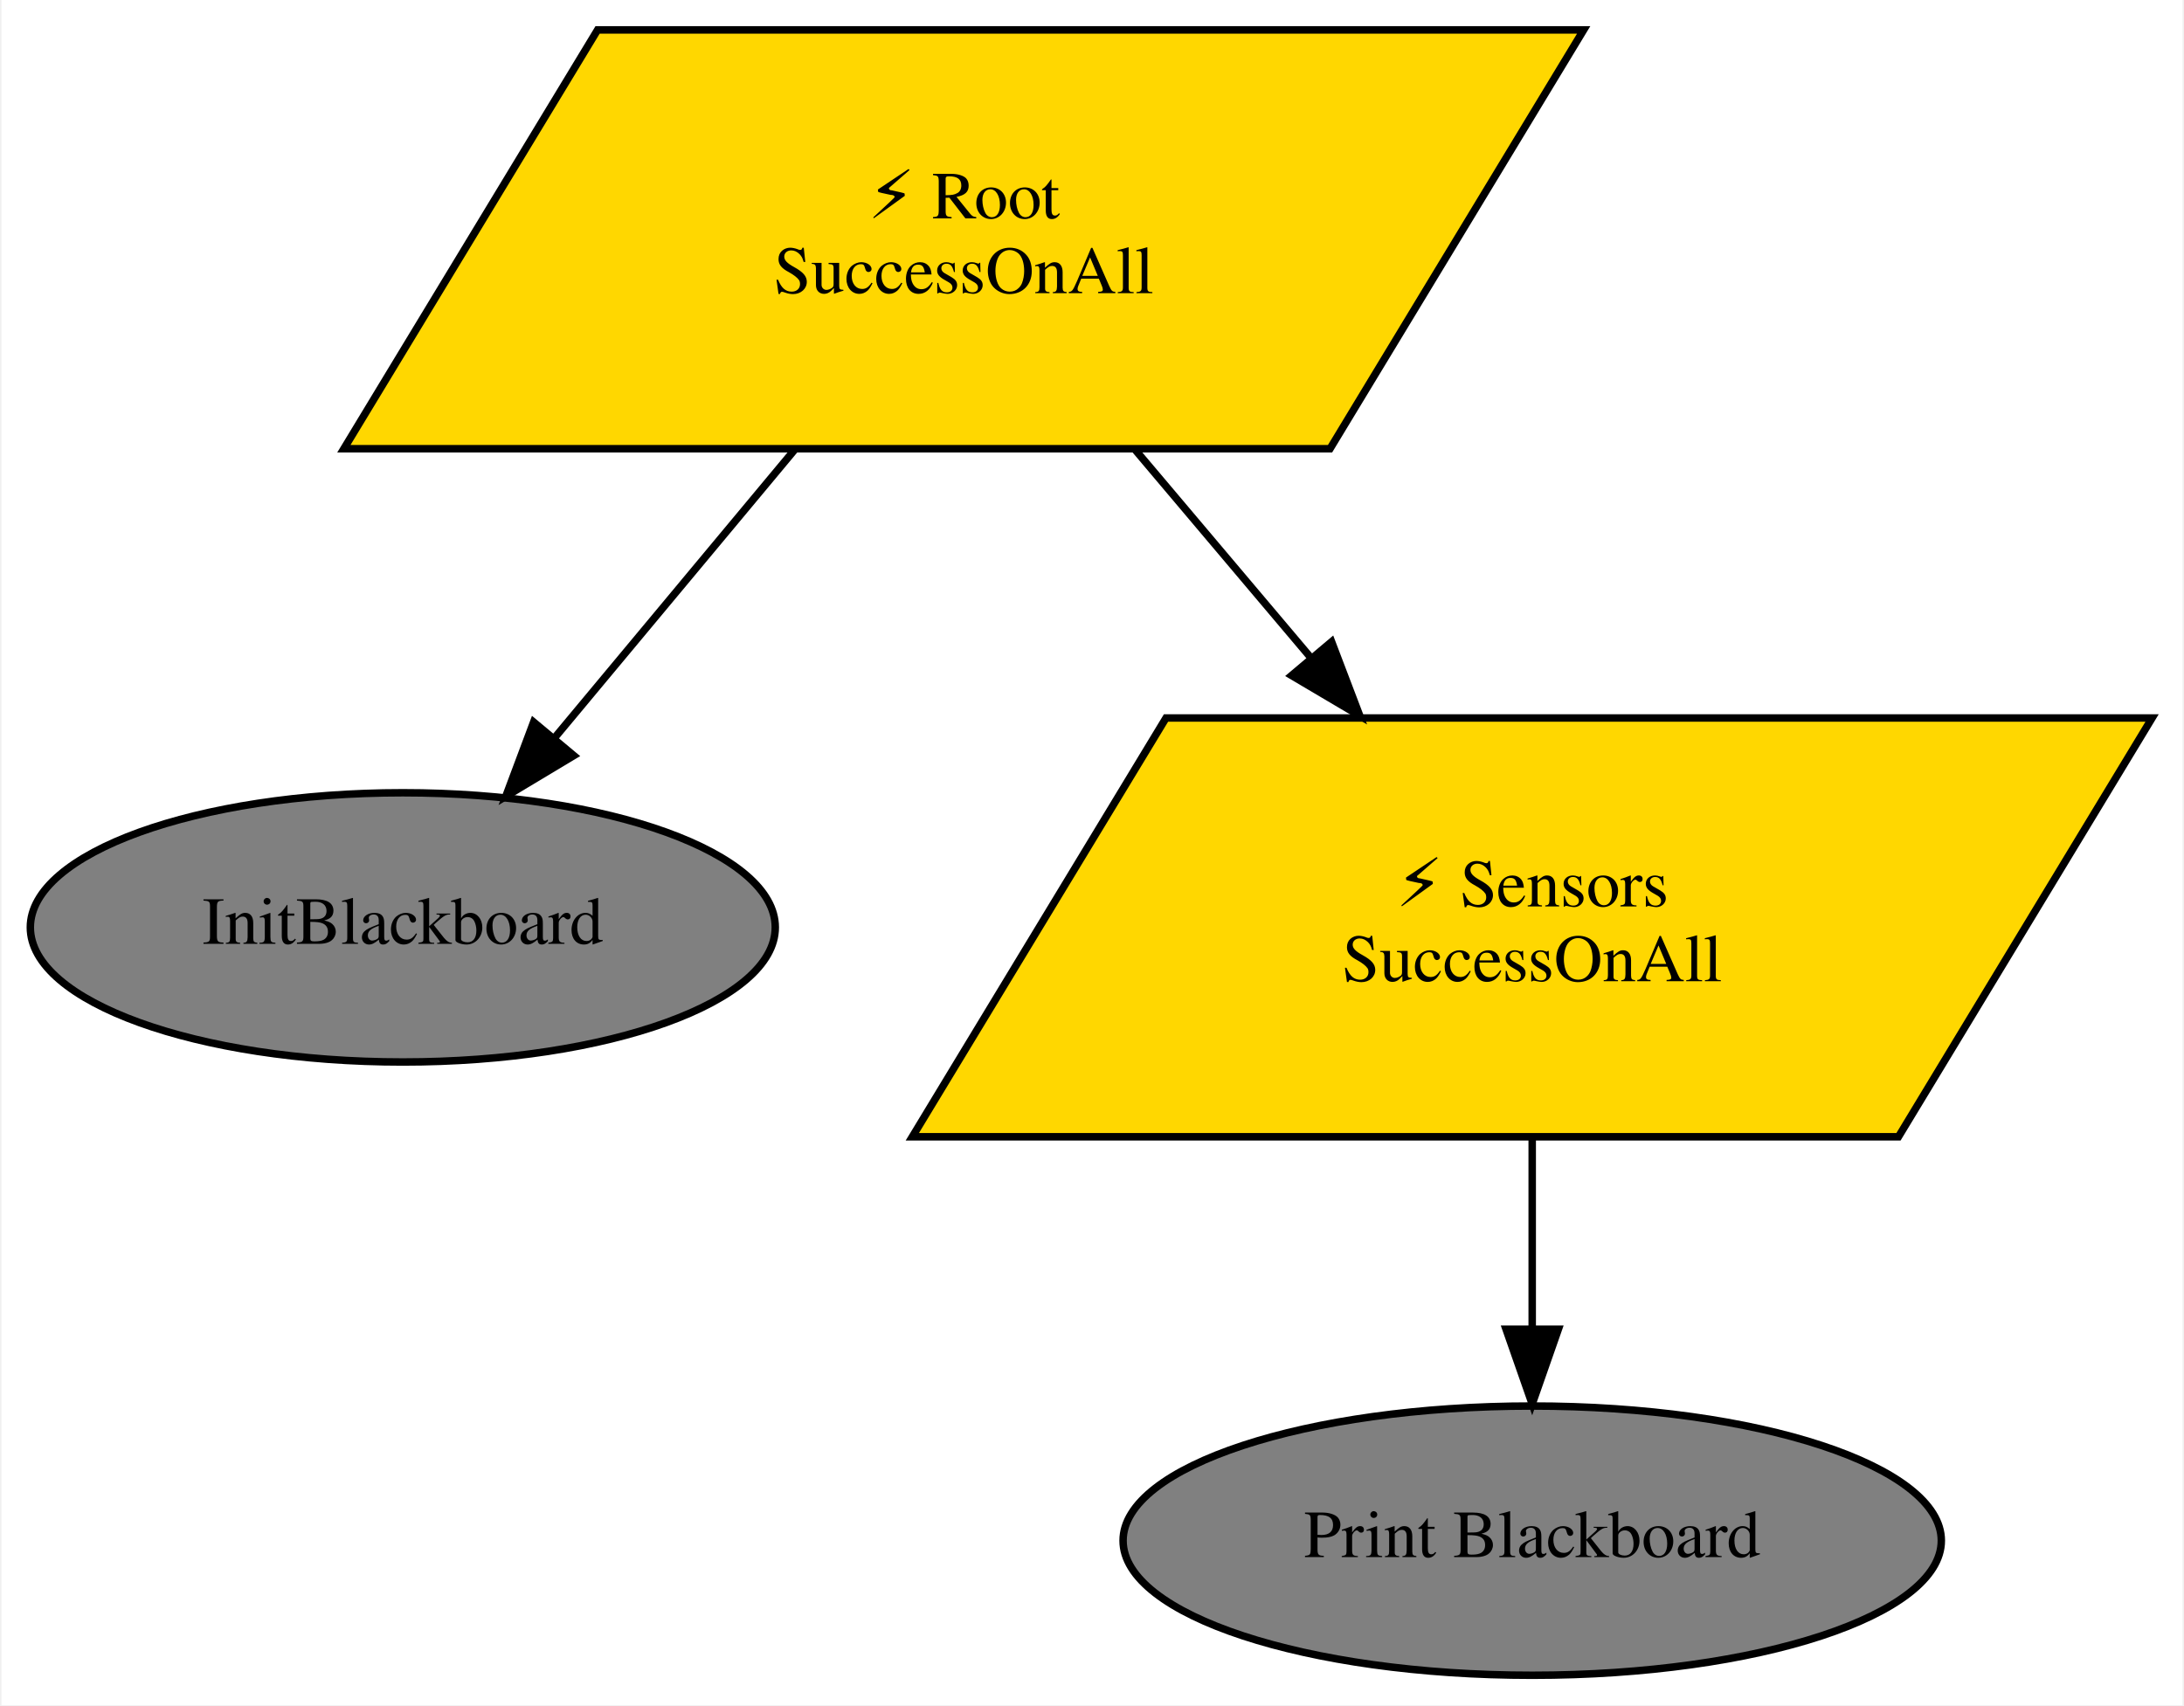
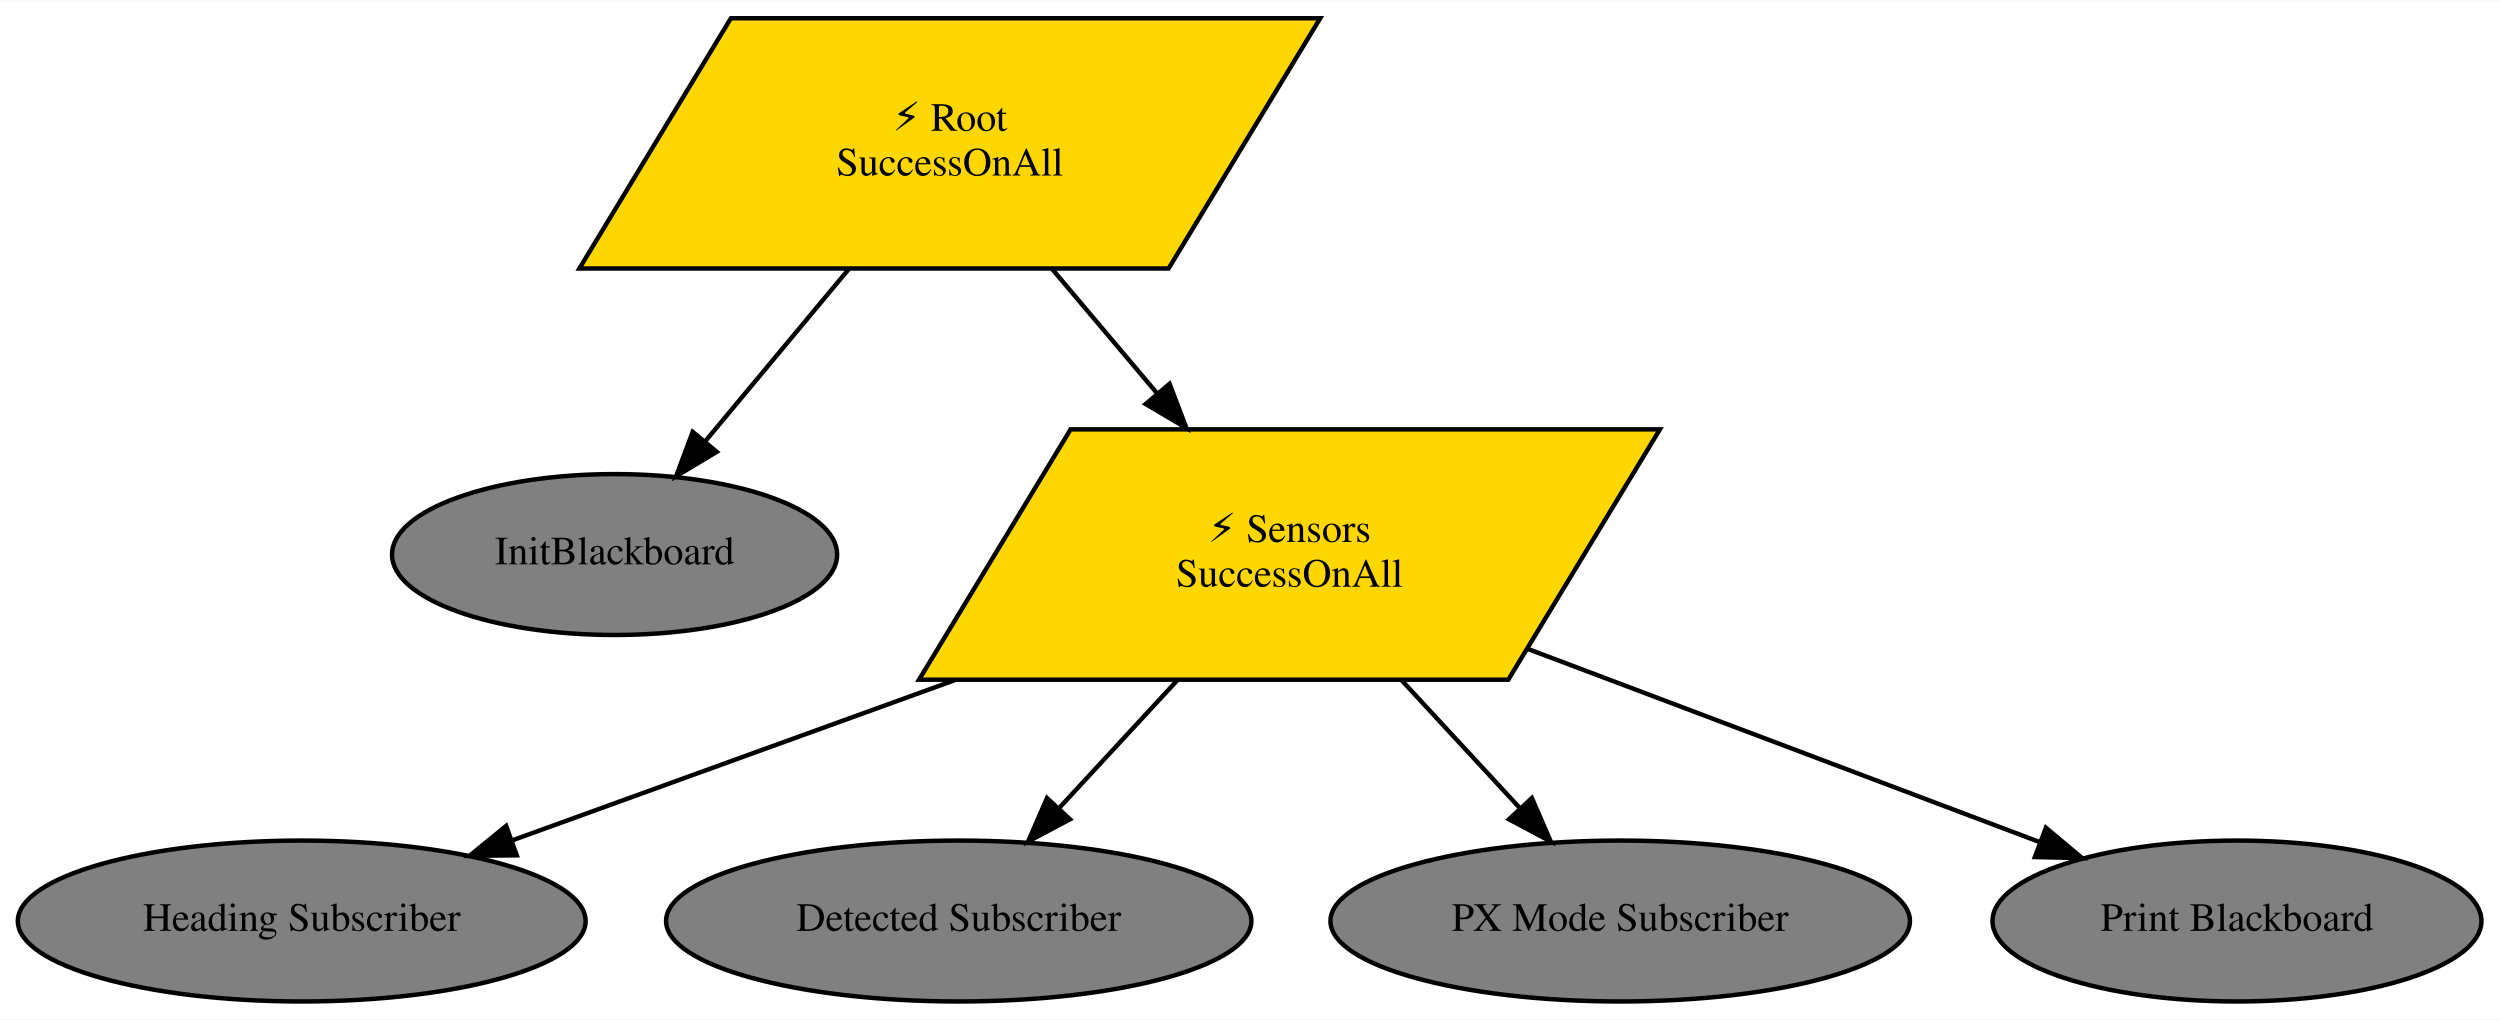
- <svg xmlns="http://www.w3.org/2000/svg" width="292pt" height="228pt" viewBox="0.00 0.00 291.59 228.00">
+ <svg xmlns="http://www.w3.org/2000/svg" width="559pt" height="228pt" viewBox="0.00 0.00 559.36 228.00">
  <g id="graph0" class="graph" transform="scale(1 1) rotate(0) translate(4 224)">
-     <polygon fill="white" stroke="transparent" points="-4,4 -4,-224 287.59,-224 287.59,4 -4,4" />
+     <polygon fill="white" stroke="transparent" points="-4,4 -4,-224 555.36,-224 555.36,4 -4,4" />
    <g id="node1" class="node">
-       <polygon fill="gold" stroke="black" points="207.53,-220 75.69,-220 41.77,-164 173.62,-164 207.53,-220" />
-       <text text-anchor="middle" x="124.65" y="-194.8" font-family="Times,serif" font-size="9.00">⚡ Root</text>
-       <text text-anchor="middle" x="124.65" y="-184.8" font-family="Times,serif" font-size="9.00">SuccessOnAll</text>
+       <polygon fill="gold" stroke="black" points="291.39,-220 159.54,-220 125.63,-164 257.47,-164 291.39,-220" />
+       <text text-anchor="middle" x="208.51" y="-194.8" font-family="Times,serif" font-size="9.00">⚡ Root</text>
+       <text text-anchor="middle" x="208.51" y="-184.8" font-family="Times,serif" font-size="9.00">SuccessOnAll</text>
    </g>
    <g id="node2" class="node">
-       <ellipse fill="gray" stroke="black" cx="49.65" cy="-100" rx="49.8" ry="18" />
-       <text text-anchor="middle" x="49.65" y="-97.8" font-family="Times,serif" font-size="9.00">InitBlackboard</text>
+       <ellipse fill="gray" stroke="black" cx="133.51" cy="-100" rx="49.8" ry="18" />
+       <text text-anchor="middle" x="133.51" y="-97.8" font-family="Times,serif" font-size="9.00">InitBlackboard</text>
    </g>
    <g id="edge1" class="edge">
-       <path fill="none" stroke="black" d="M102.15,-164C91.91,-151.71 79.89,-137.29 69.94,-125.34" />
-       <polygon fill="black" stroke="black" points="72.51,-122.97 63.42,-117.52 67.14,-127.45 72.51,-122.97" />
+       <path fill="none" stroke="black" d="M186.01,-164C175.77,-151.71 163.75,-137.29 153.79,-125.34" />
+       <polygon fill="black" stroke="black" points="156.37,-122.97 147.28,-117.52 150.99,-127.45 156.37,-122.97" />
    </g>
    <g id="node3" class="node">
-       <polygon fill="gold" stroke="black" points="283.53,-128 151.69,-128 117.77,-72 249.62,-72 283.53,-128" />
-       <text text-anchor="middle" x="200.65" y="-102.8" font-family="Times,serif" font-size="9.00">⚡ Sensors</text>
-       <text text-anchor="middle" x="200.65" y="-92.8" font-family="Times,serif" font-size="9.00">SuccessOnAll</text>
+       <polygon fill="gold" stroke="black" points="367.39,-128 235.54,-128 201.63,-72 333.47,-72 367.39,-128" />
+       <text text-anchor="middle" x="284.51" y="-102.8" font-family="Times,serif" font-size="9.00">⚡ Sensors</text>
+       <text text-anchor="middle" x="284.51" y="-92.8" font-family="Times,serif" font-size="9.00">SuccessOnAll</text>
    </g>
    <g id="edge2" class="edge">
-       <path fill="none" stroke="black" d="M147.45,-164C154.9,-155.18 163.28,-145.26 171.15,-135.94" />
-       <polygon fill="black" stroke="black" points="173.83,-138.19 177.6,-128.29 168.48,-133.68 173.83,-138.19" />
+       <path fill="none" stroke="black" d="M231.31,-164C238.76,-155.18 247.14,-145.26 255,-135.94" />
+       <polygon fill="black" stroke="black" points="257.68,-138.19 261.46,-128.29 252.33,-133.68 257.68,-138.19" />
    </g>
    <g id="node4" class="node">
-       <ellipse fill="gray" stroke="black" cx="200.65" cy="-18" rx="54.7" ry="18" />
-       <text text-anchor="middle" x="200.65" y="-15.8" font-family="Times,serif" font-size="9.00">Print Blackboard</text>
+       <ellipse fill="gray" stroke="black" cx="63.51" cy="-18" rx="63.52" ry="18" />
+       <text text-anchor="middle" x="63.51" y="-15.8" font-family="Times,serif" font-size="9.00">Heading Subscriber</text>
    </g>
    <g id="edge3" class="edge">
-       <path fill="none" stroke="black" d="M200.65,-71.92C200.65,-63.72 200.65,-54.72 200.65,-46.49" />
-       <polygon fill="black" stroke="black" points="204.15,-46.27 200.65,-36.27 197.15,-46.27 204.15,-46.27" />
+       <path fill="none" stroke="black" d="M209.69,-71.92C176.84,-60.02 139.27,-46.43 110.45,-35.99" />
+       <polygon fill="black" stroke="black" points="111.62,-32.7 101.03,-32.58 109.24,-39.28 111.62,-32.7" />
+     </g>
+     <g id="node5" class="node">
+       <ellipse fill="gray" stroke="black" cx="210.51" cy="-18" rx="65.48" ry="18" />
+       <text text-anchor="middle" x="210.51" y="-15.8" font-family="Times,serif" font-size="9.00">Detected Subscriber</text>
+     </g>
+     <g id="edge4" class="edge">
+       <path fill="none" stroke="black" d="M259.46,-71.92C250.89,-62.66 241.38,-52.37 233.03,-43.34" />
+       <polygon fill="black" stroke="black" points="235.4,-40.76 226.04,-35.79 230.26,-45.51 235.4,-40.76" />
+     </g>
+     <g id="node6" class="node">
+       <ellipse fill="gray" stroke="black" cx="358.51" cy="-18" rx="64.83" ry="18" />
+       <text text-anchor="middle" x="358.51" y="-15.8" font-family="Times,serif" font-size="9.00">PX Mode Subscriber</text>
+     </g>
+     <g id="edge5" class="edge">
+       <path fill="none" stroke="black" d="M309.56,-71.92C318.12,-62.66 327.64,-52.37 335.99,-43.34" />
+       <polygon fill="black" stroke="black" points="338.75,-45.51 342.97,-35.79 333.61,-40.76 338.75,-45.51" />
+     </g>
+     <g id="node7" class="node">
+       <ellipse fill="gray" stroke="black" cx="496.51" cy="-18" rx="54.7" ry="18" />
+       <text text-anchor="middle" x="496.51" y="-15.8" font-family="Times,serif" font-size="9.00">Print Blackboard</text>
+     </g>
+     <g id="edge6" class="edge">
+       <path fill="none" stroke="black" d="M337.73,-78.92C373.12,-65.56 419.04,-48.23 452.39,-35.65" />
+       <polygon fill="black" stroke="black" points="453.76,-38.87 461.88,-32.07 451.29,-32.32 453.76,-38.87" />
    </g>
  </g>
</svg>
